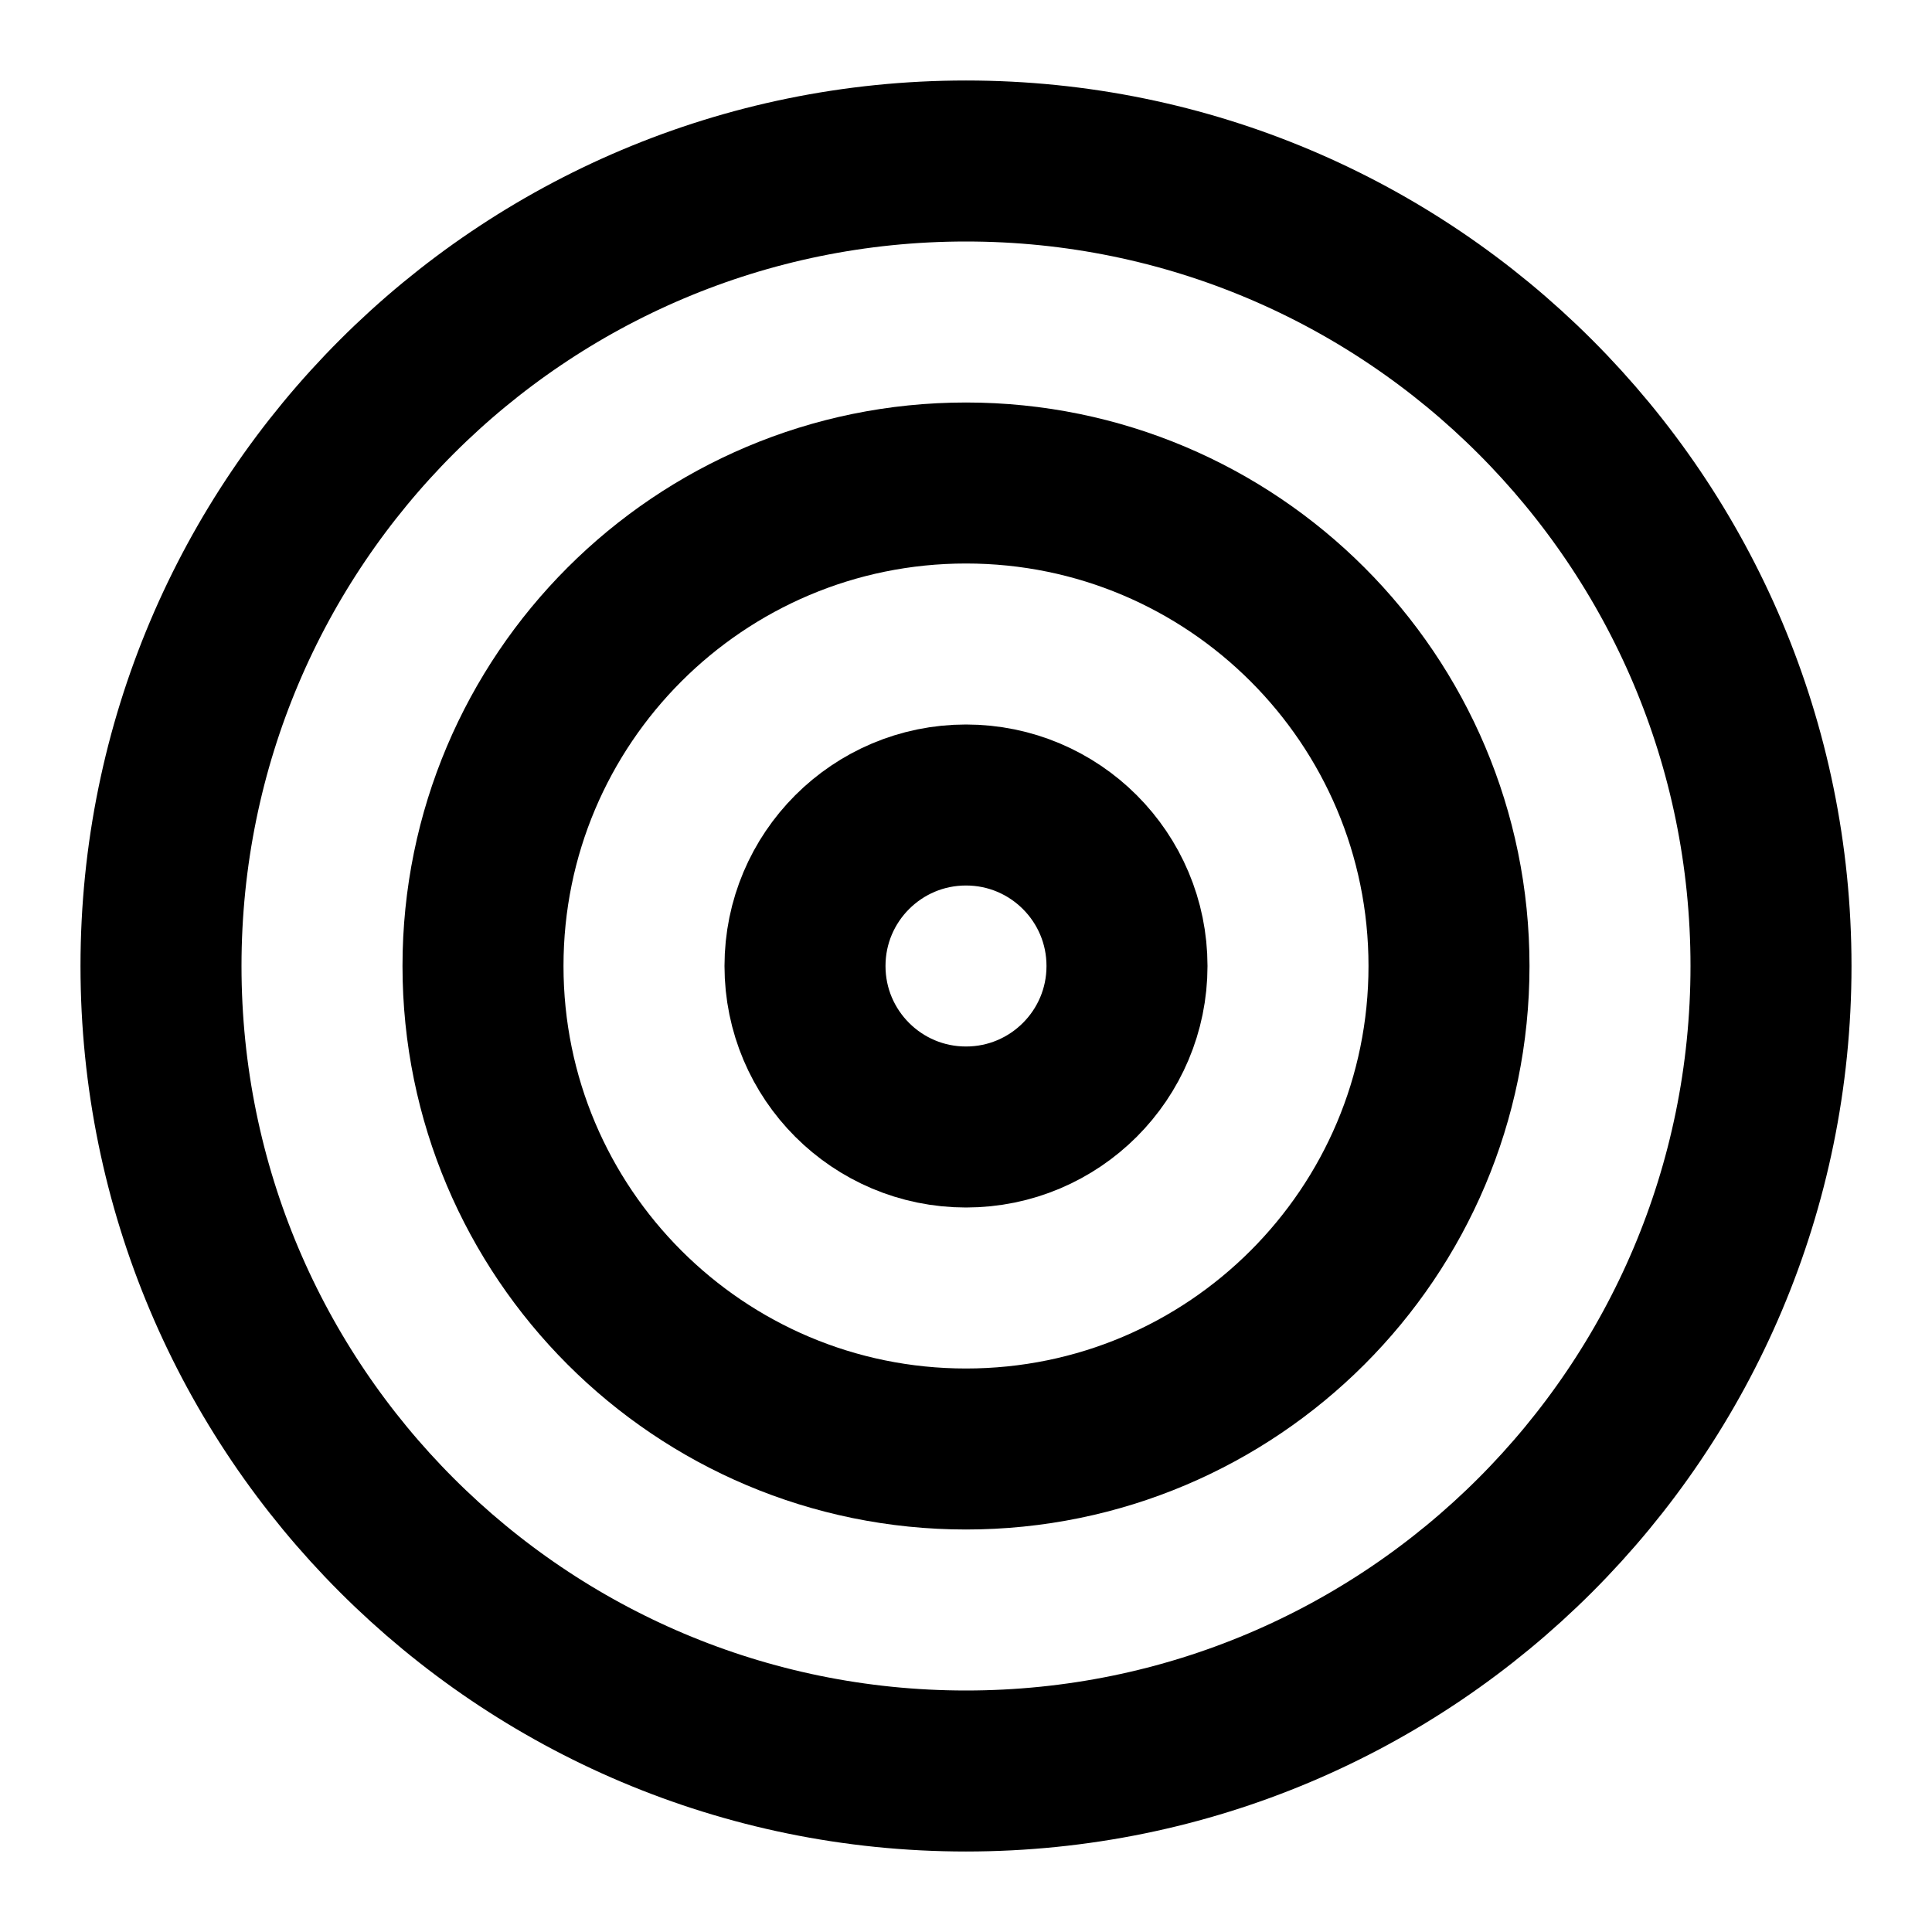
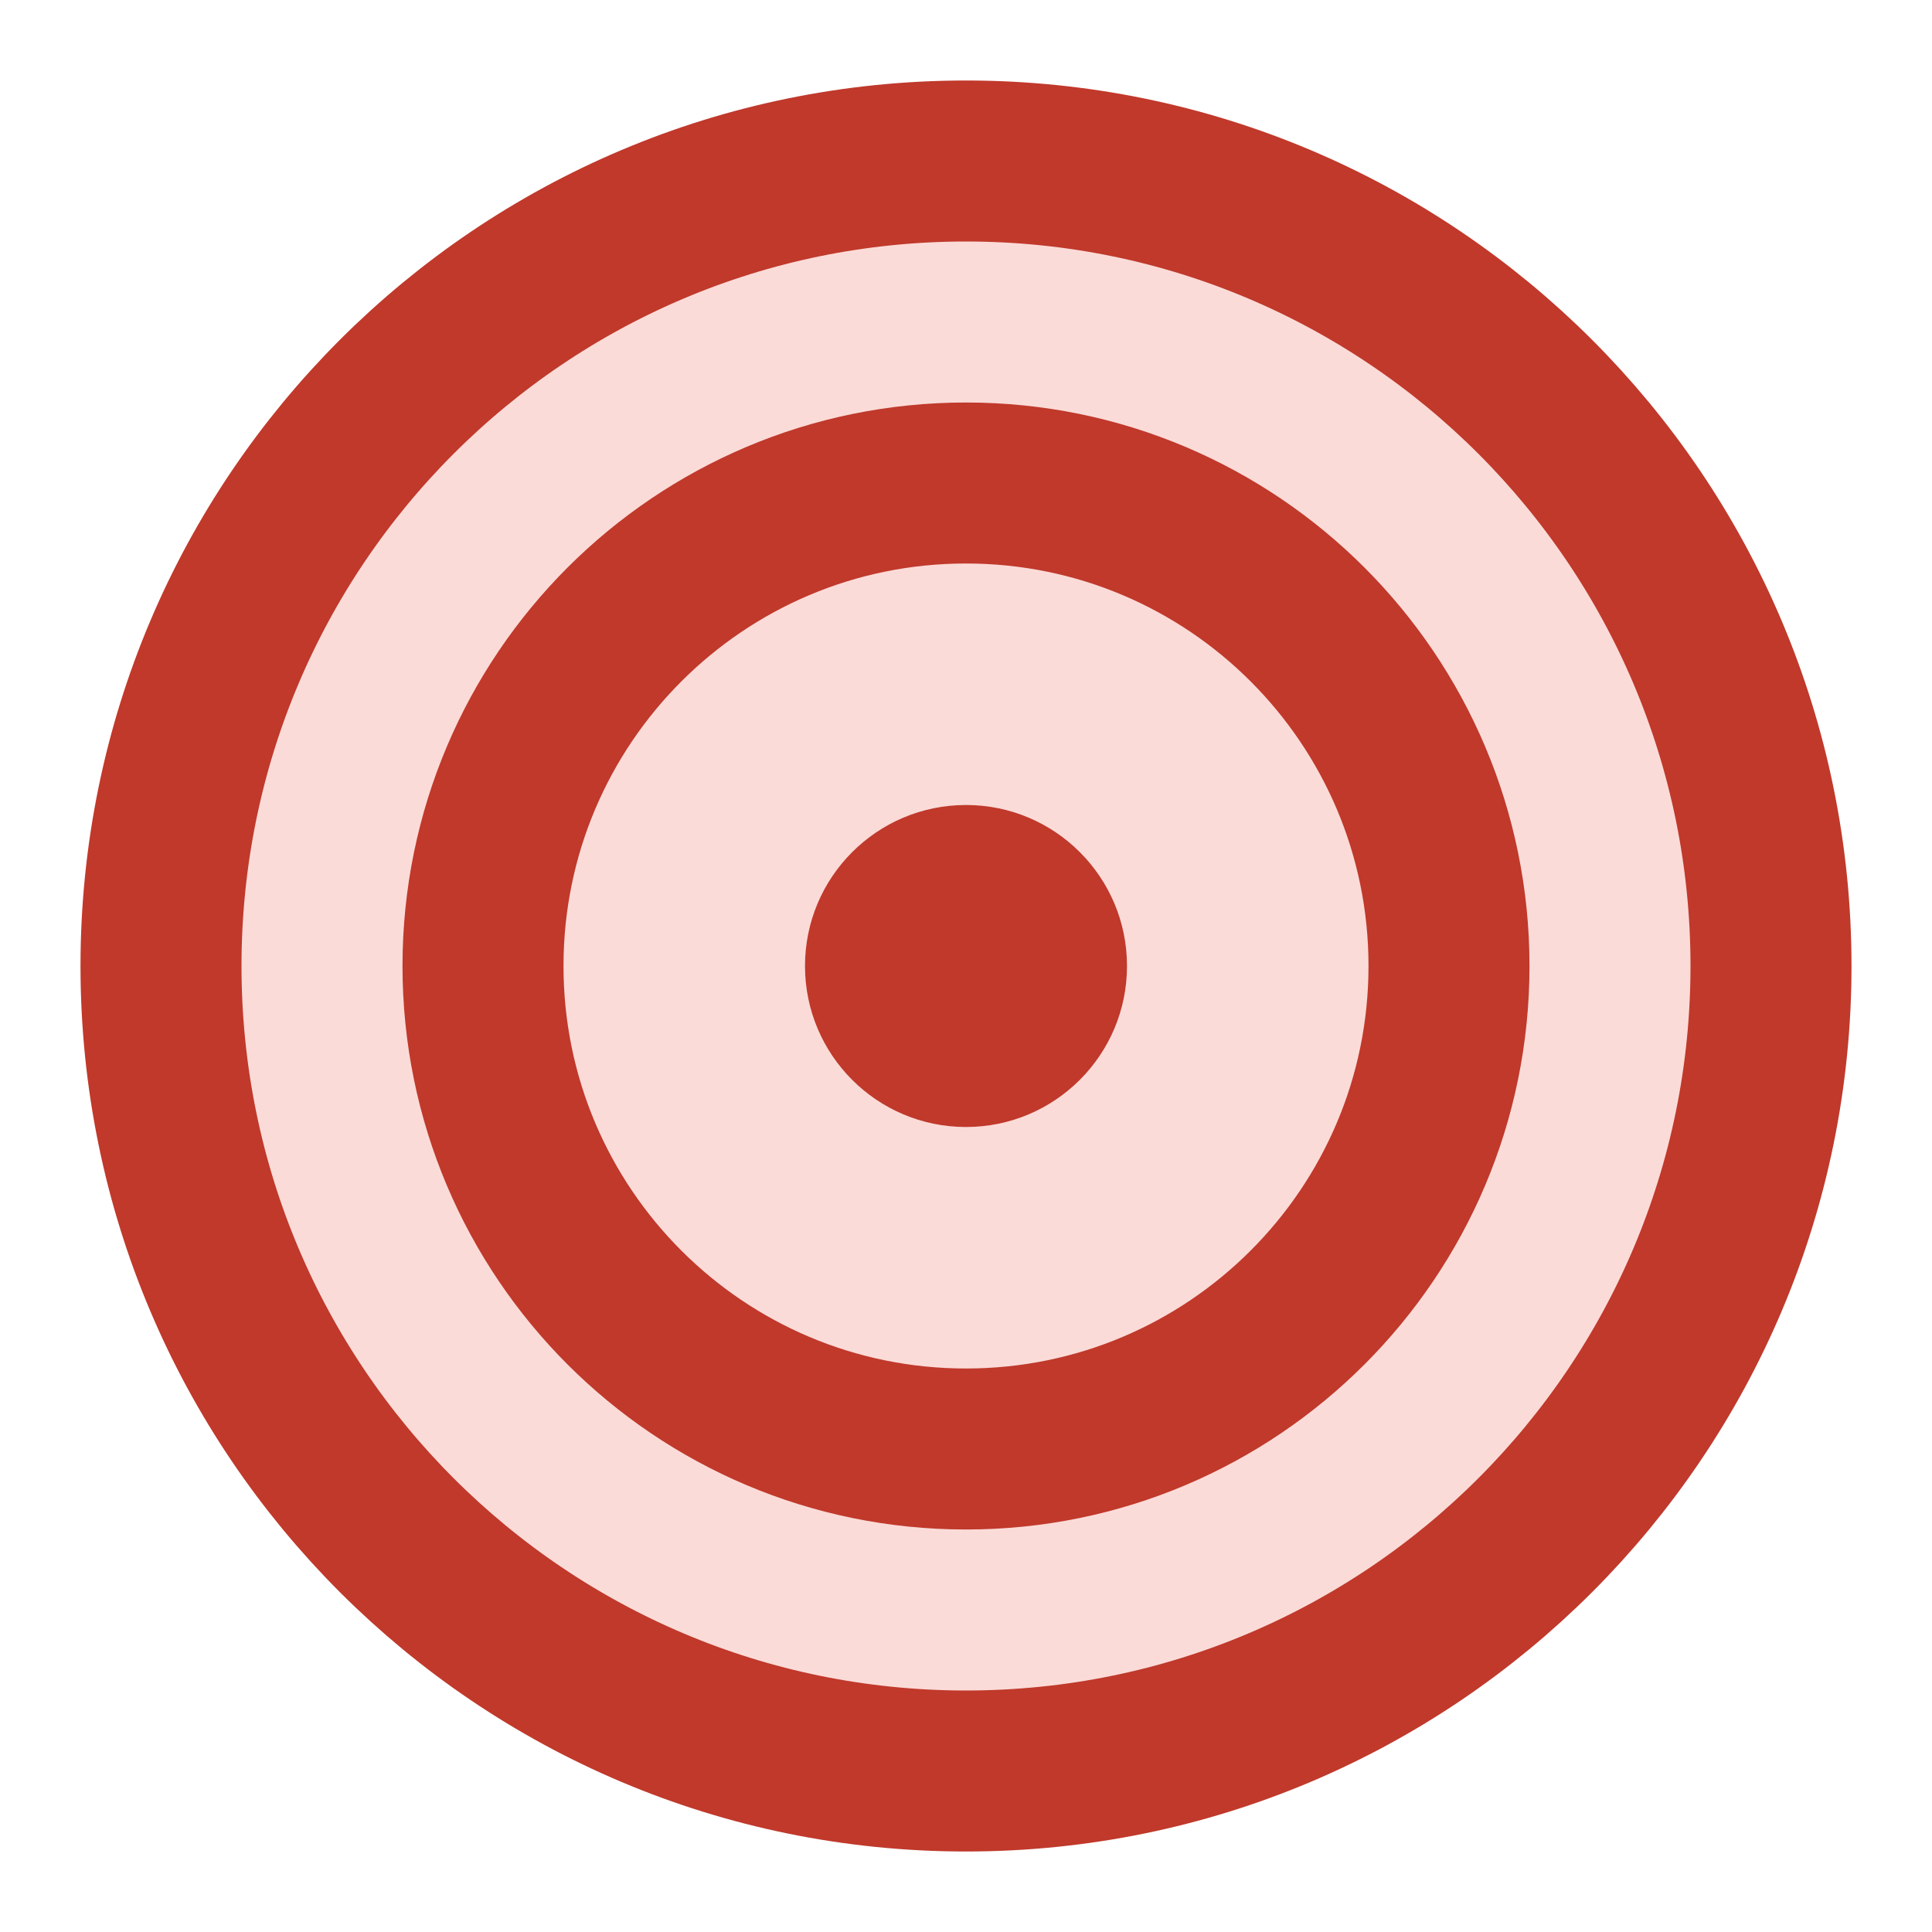
- <svg xmlns="http://www.w3.org/2000/svg" viewBox="0 0 24 24" fill="none" stroke="currentColor" stroke-width="2" stroke-linecap="round" stroke-linejoin="round">
-   <circle cx="12" cy="12" r="10" />
-   <circle cx="12" cy="12" r="6" />
-   <circle cx="12" cy="12" r="2" />
+ <svg xmlns="http://www.w3.org/2000/svg" viewBox="0 0 24 24" fill="none" stroke="#c0392b" stroke-width="2" stroke-linecap="round" stroke-linejoin="round">
+   <circle cx="12" cy="12" r="10" fill="#fadbd8" stroke="#c0392b" />
+   <circle cx="12" cy="12" r="6" stroke="#c0392b" />
+   <circle cx="12" cy="12" r="2" fill="#c0392b" stroke="none" />
</svg>
